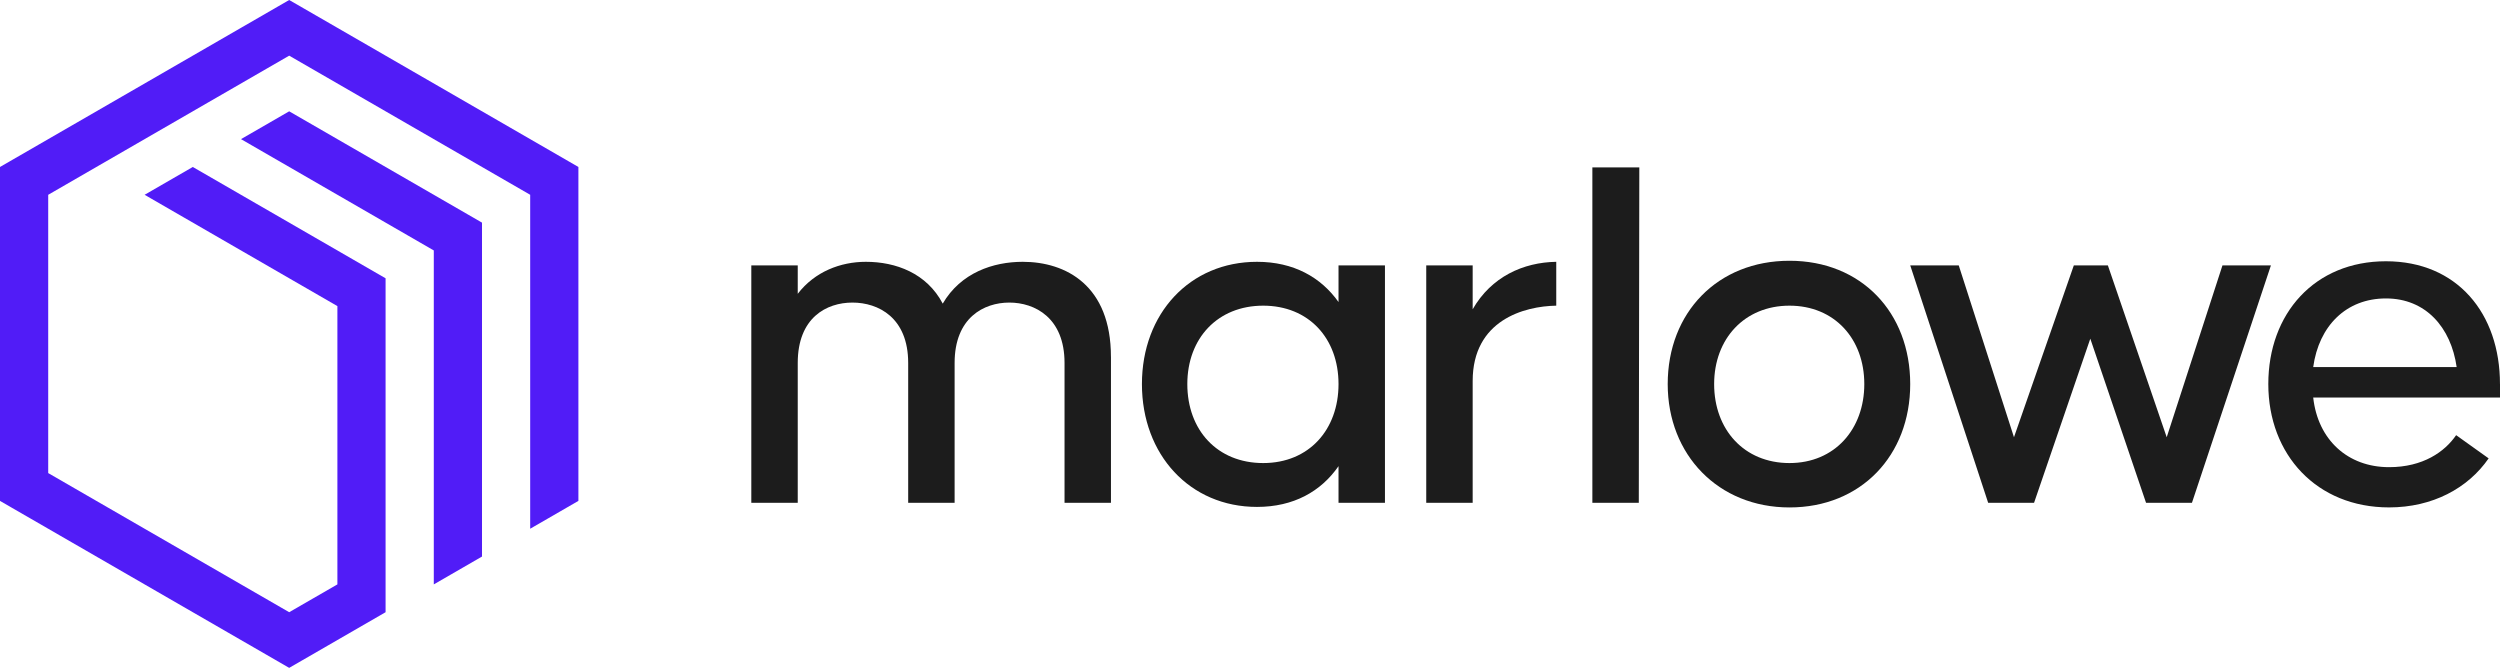
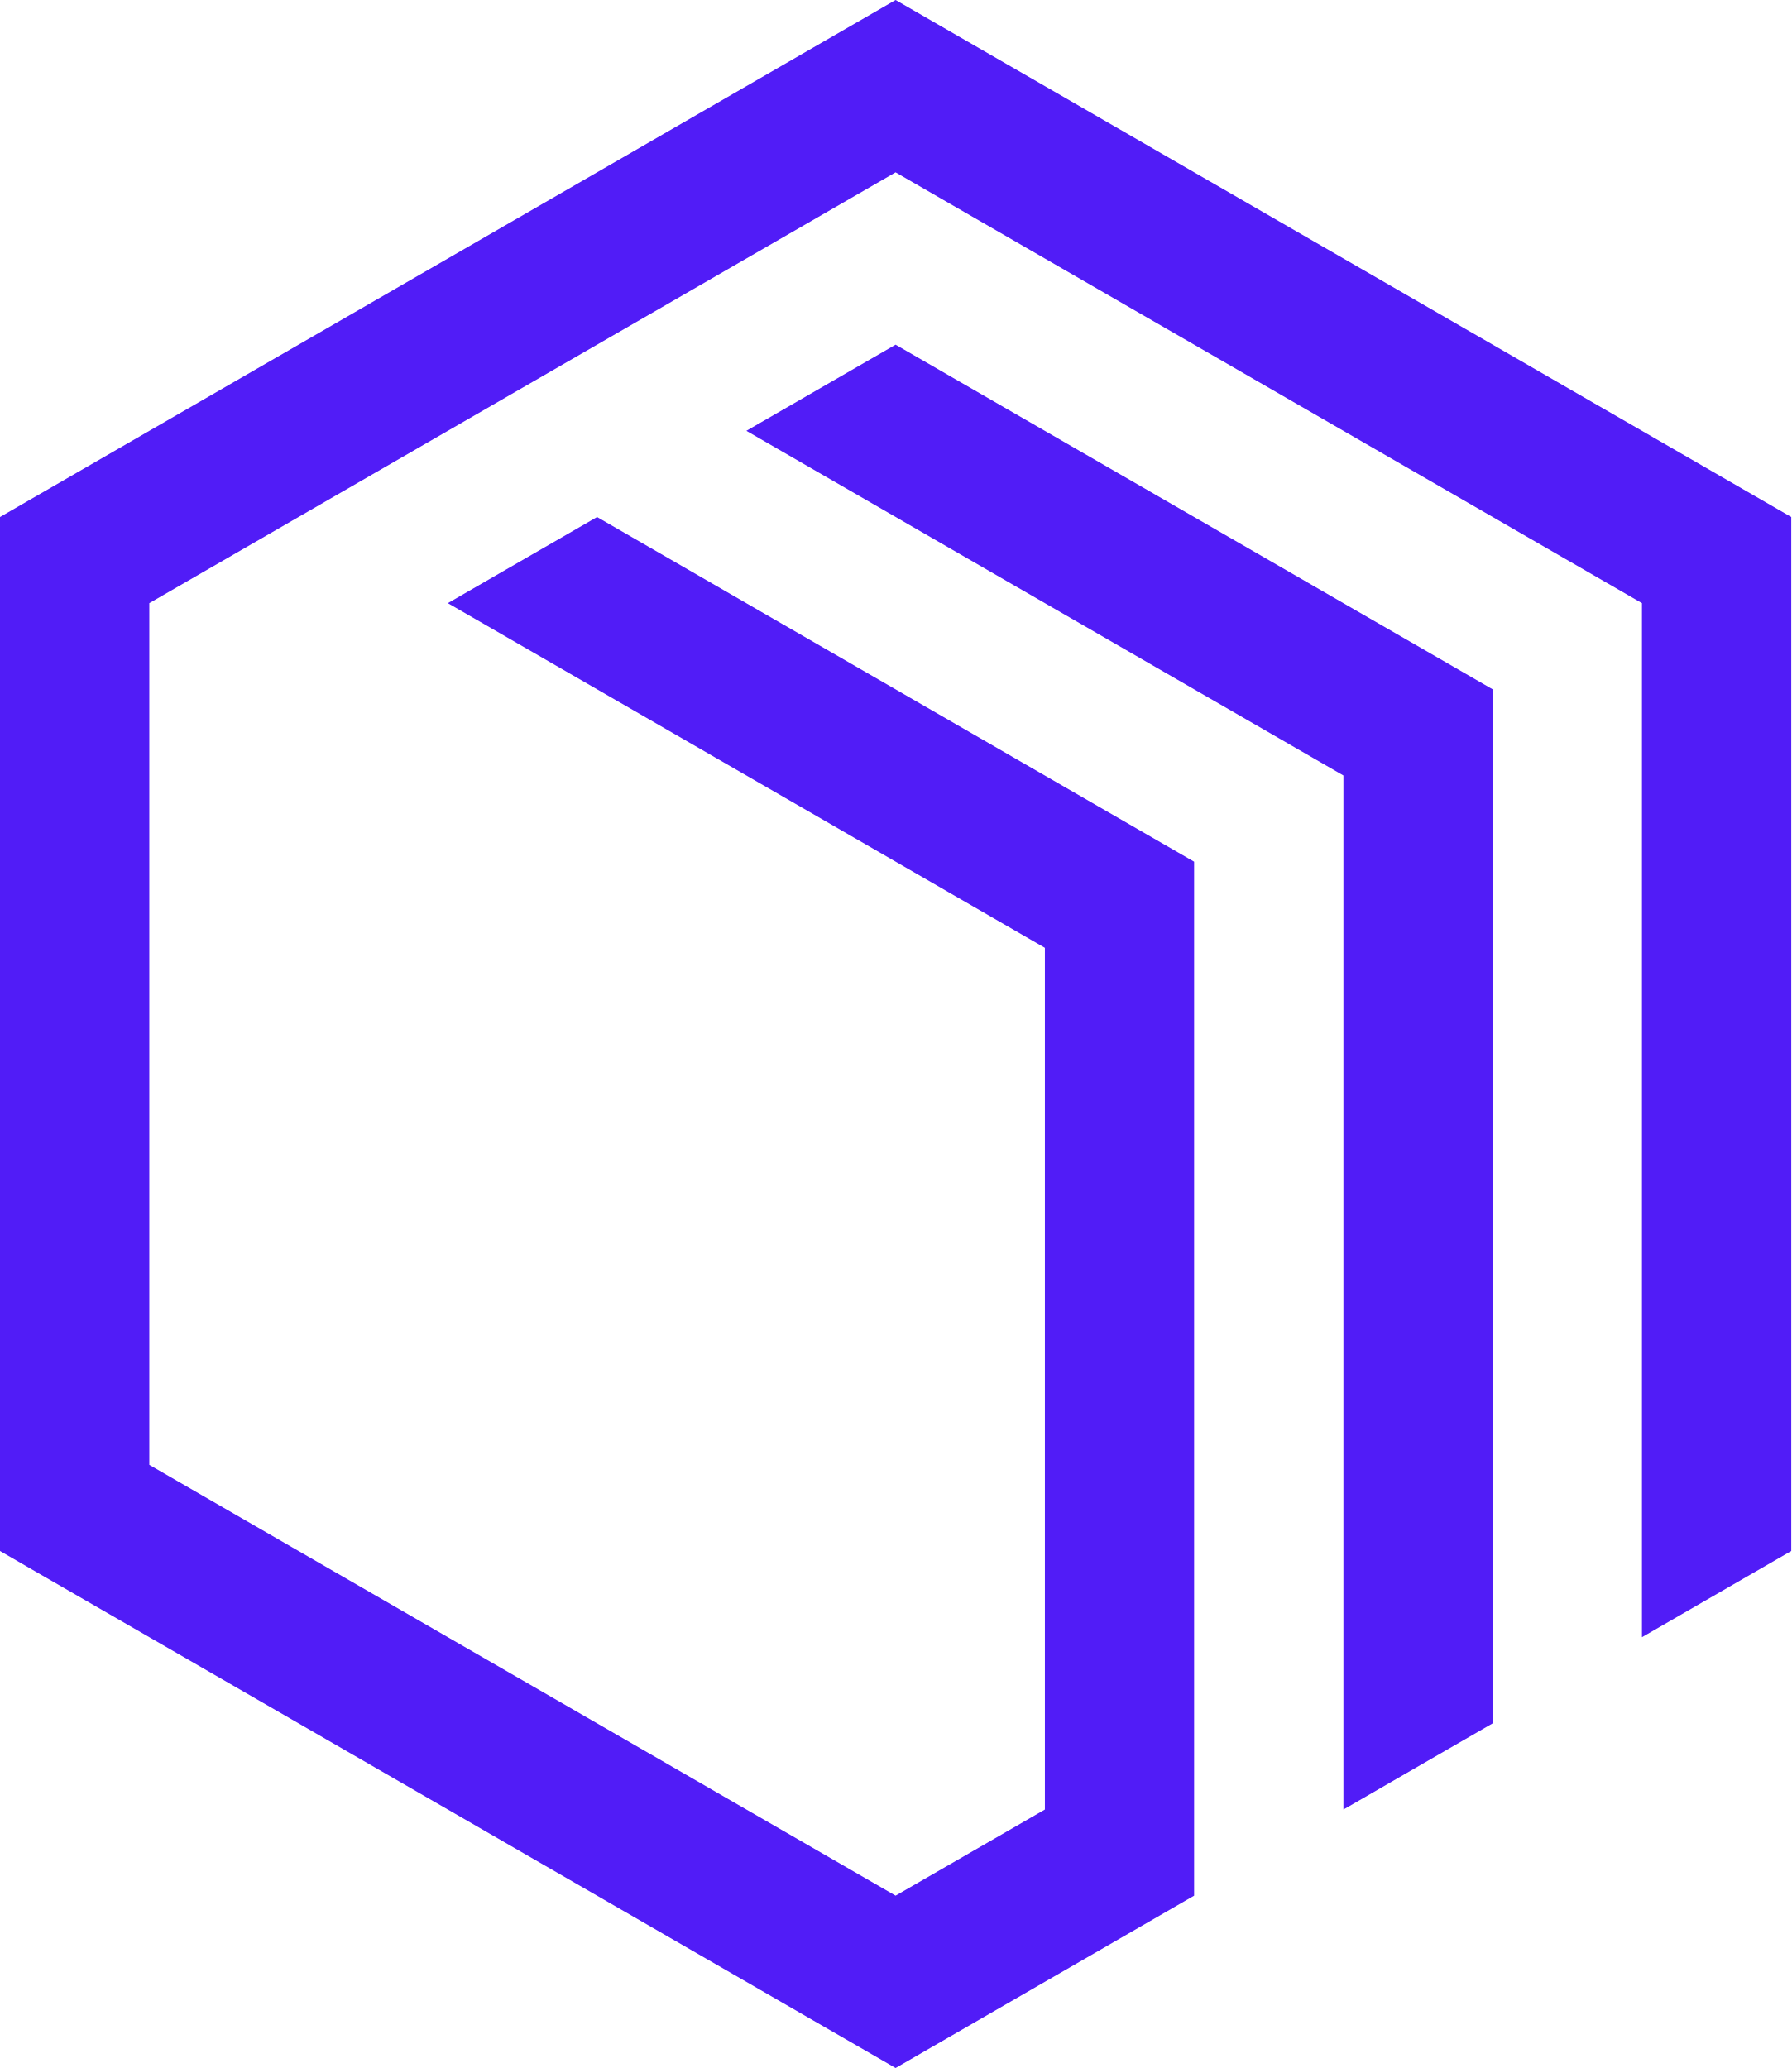
- <svg xmlns="http://www.w3.org/2000/svg" id="Layer_2" data-name="Layer 2" viewBox="0 0 913.17 243.95">
+ <svg xmlns="http://www.w3.org/2000/svg" id="Layer_2" data-name="Layer 2" viewBox="0 0 211.27 243.95">
  <defs>
    <style>
      .cls-1 {
-         fill: #1c1c1c;
-       }
- 
-       .cls-2 {
        fill: #511cf7;
      }
    </style>
  </defs>
  <g id="Layer_1-2" data-name="Layer 1">
    <g>
-       <g>
-         <polygon class="cls-2" points="123.24 10.16 105.63 0 0 60.99 0 182.96 0 182.96 4.06 185.31 17.61 193.13 17.61 193.13 105.63 243.95 140.84 223.62 140.84 203.29 140.84 101.65 70.42 60.99 52.82 71.15 123.24 111.81 123.24 213.46 105.63 223.62 17.61 172.8 17.61 71.15 105.63 20.33 193.66 71.15 193.66 193.13 211.27 182.96 211.27 60.99 123.24 10.16" />
-         <polygon class="cls-2" points="88.03 50.82 158.45 91.48 158.45 213.46 176.06 203.29 176.06 81.32 105.63 40.66 88.03 50.82" />
-       </g>
-       <g>
-         <path class="cls-1" d="m405.8,130.31v53.34h-16.96v-51.08c0-16.59-10.93-22.05-20.17-22.05s-19.98,5.47-19.98,22.05v51.08h-16.96v-51.08c0-16.59-10.93-22.05-20.36-22.05s-19.98,5.47-19.98,22.05v51.08h-16.96v-86.7h16.96v10.37c6.22-8.1,15.64-11.69,24.88-11.69,10.93,0,22.24,4.15,28.08,15.27,6.6-11.31,18.47-15.27,29.21-15.27,15.83,0,32.23,8.67,32.23,34.68Z" />
-         <path class="cls-1" d="m505.88,96.95v86.7h-16.96v-13.38c-6.41,9.24-16.4,14.89-29.78,14.89-24.5,0-42.03-19.04-42.03-44.86s17.53-44.67,42.03-44.67c13.38,0,23.37,5.65,29.78,14.7v-13.38h16.96Zm-16.96,43.35c0-16.78-10.93-28.65-27.52-28.65s-27.71,11.87-27.71,28.65,10.93,28.84,27.71,28.84,27.52-12.25,27.52-28.84Z" />
-         <path class="cls-1" d="m568.45,95.63v16.02c-11.69.19-30.53,5.28-30.53,27.52v44.48h-16.96v-86.7h16.96v16.02c6.79-11.87,18.47-17.15,30.53-17.34Z" />
-         <path class="cls-1" d="m581.64,183.65V61.14h17.15l-.19,122.51h-16.96Z" />
-         <path class="cls-1" d="m609.16,140.3c0-26.2,18.28-45.05,44.48-45.05s44.1,18.85,44.1,45.05-18.09,45.05-44.1,45.05-44.48-19.22-44.48-45.05Zm71.81,0c0-16.59-10.93-28.65-27.33-28.65s-27.52,12.06-27.52,28.65,10.93,28.84,27.52,28.84,27.33-12.44,27.33-28.84Z" />
-         <path class="cls-1" d="m829.49,96.95l-28.84,86.7h-16.77l-20.36-59.94-20.54,59.94h-16.77l-28.46-86.7h17.72l20.17,62.76,21.86-62.76h12.44l21.49,62.76,20.36-62.76h17.72Z" />
-         <path class="cls-1" d="m913.17,140.3v4.9h-68.23c1.7,15.46,12.63,25.44,27.71,25.44,12.44,0,20.36-5.65,24.5-11.69l11.87,8.48c-7.54,10.93-20.54,17.91-36.38,17.91-26.39,0-44.1-19.22-44.1-45.05s16.96-44.86,42.97-44.86,41.65,19.04,41.65,44.86Zm-68.23-6.22h52.4c-2.07-14.51-11.31-25.07-25.82-25.07s-24.5,9.99-26.58,25.07Z" />
-       </g>
+       <polygon class="cls-1" points="123.24 10.16 105.63 0 0 60.99 0 182.96 0 182.96 4.06 185.31 17.61 193.13 17.61 193.13 105.63 243.95 140.84 223.62 140.84 203.29 140.84 101.65 70.42 60.99 52.82 71.15 123.24 111.81 123.24 213.46 105.63 223.62 17.61 172.8 17.61 71.15 105.63 20.33 193.66 71.15 193.66 193.13 211.27 182.96 211.27 60.99 123.24 10.16" />
+       <polygon class="cls-1" points="88.03 50.82 158.45 91.48 158.45 213.46 176.06 203.29 176.06 81.32 105.63 40.66 88.03 50.82" />
    </g>
  </g>
</svg>
